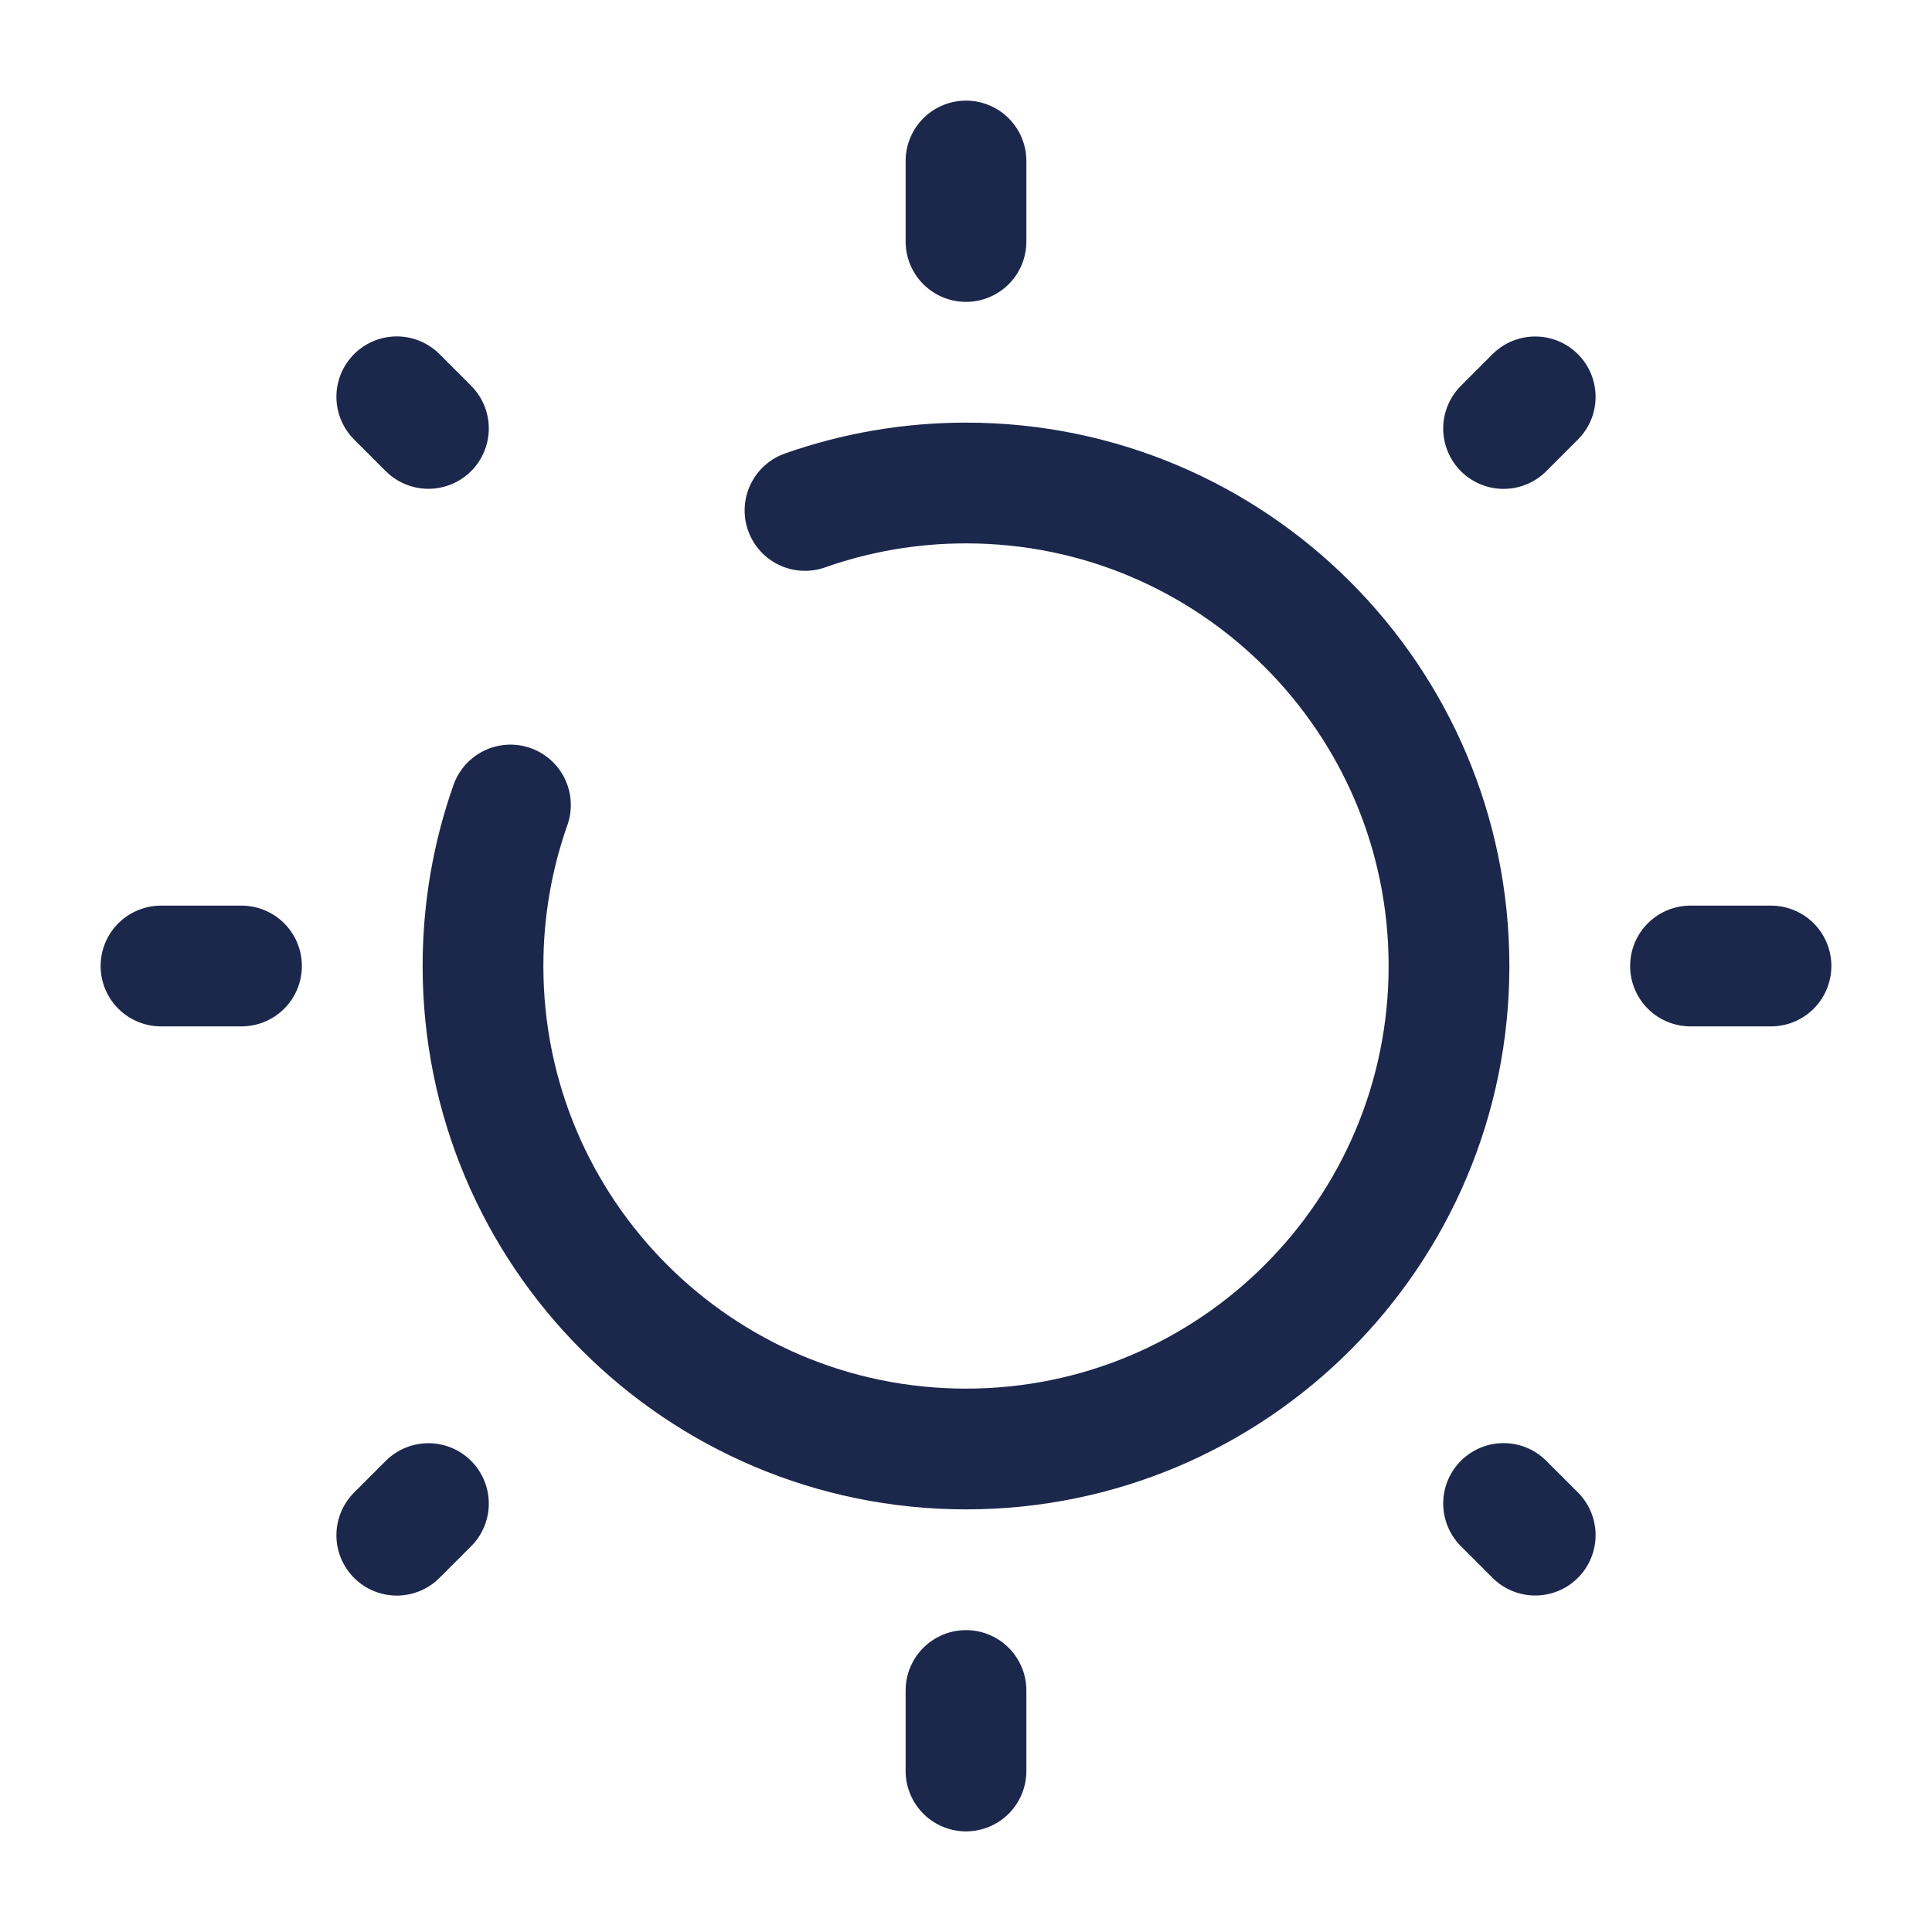
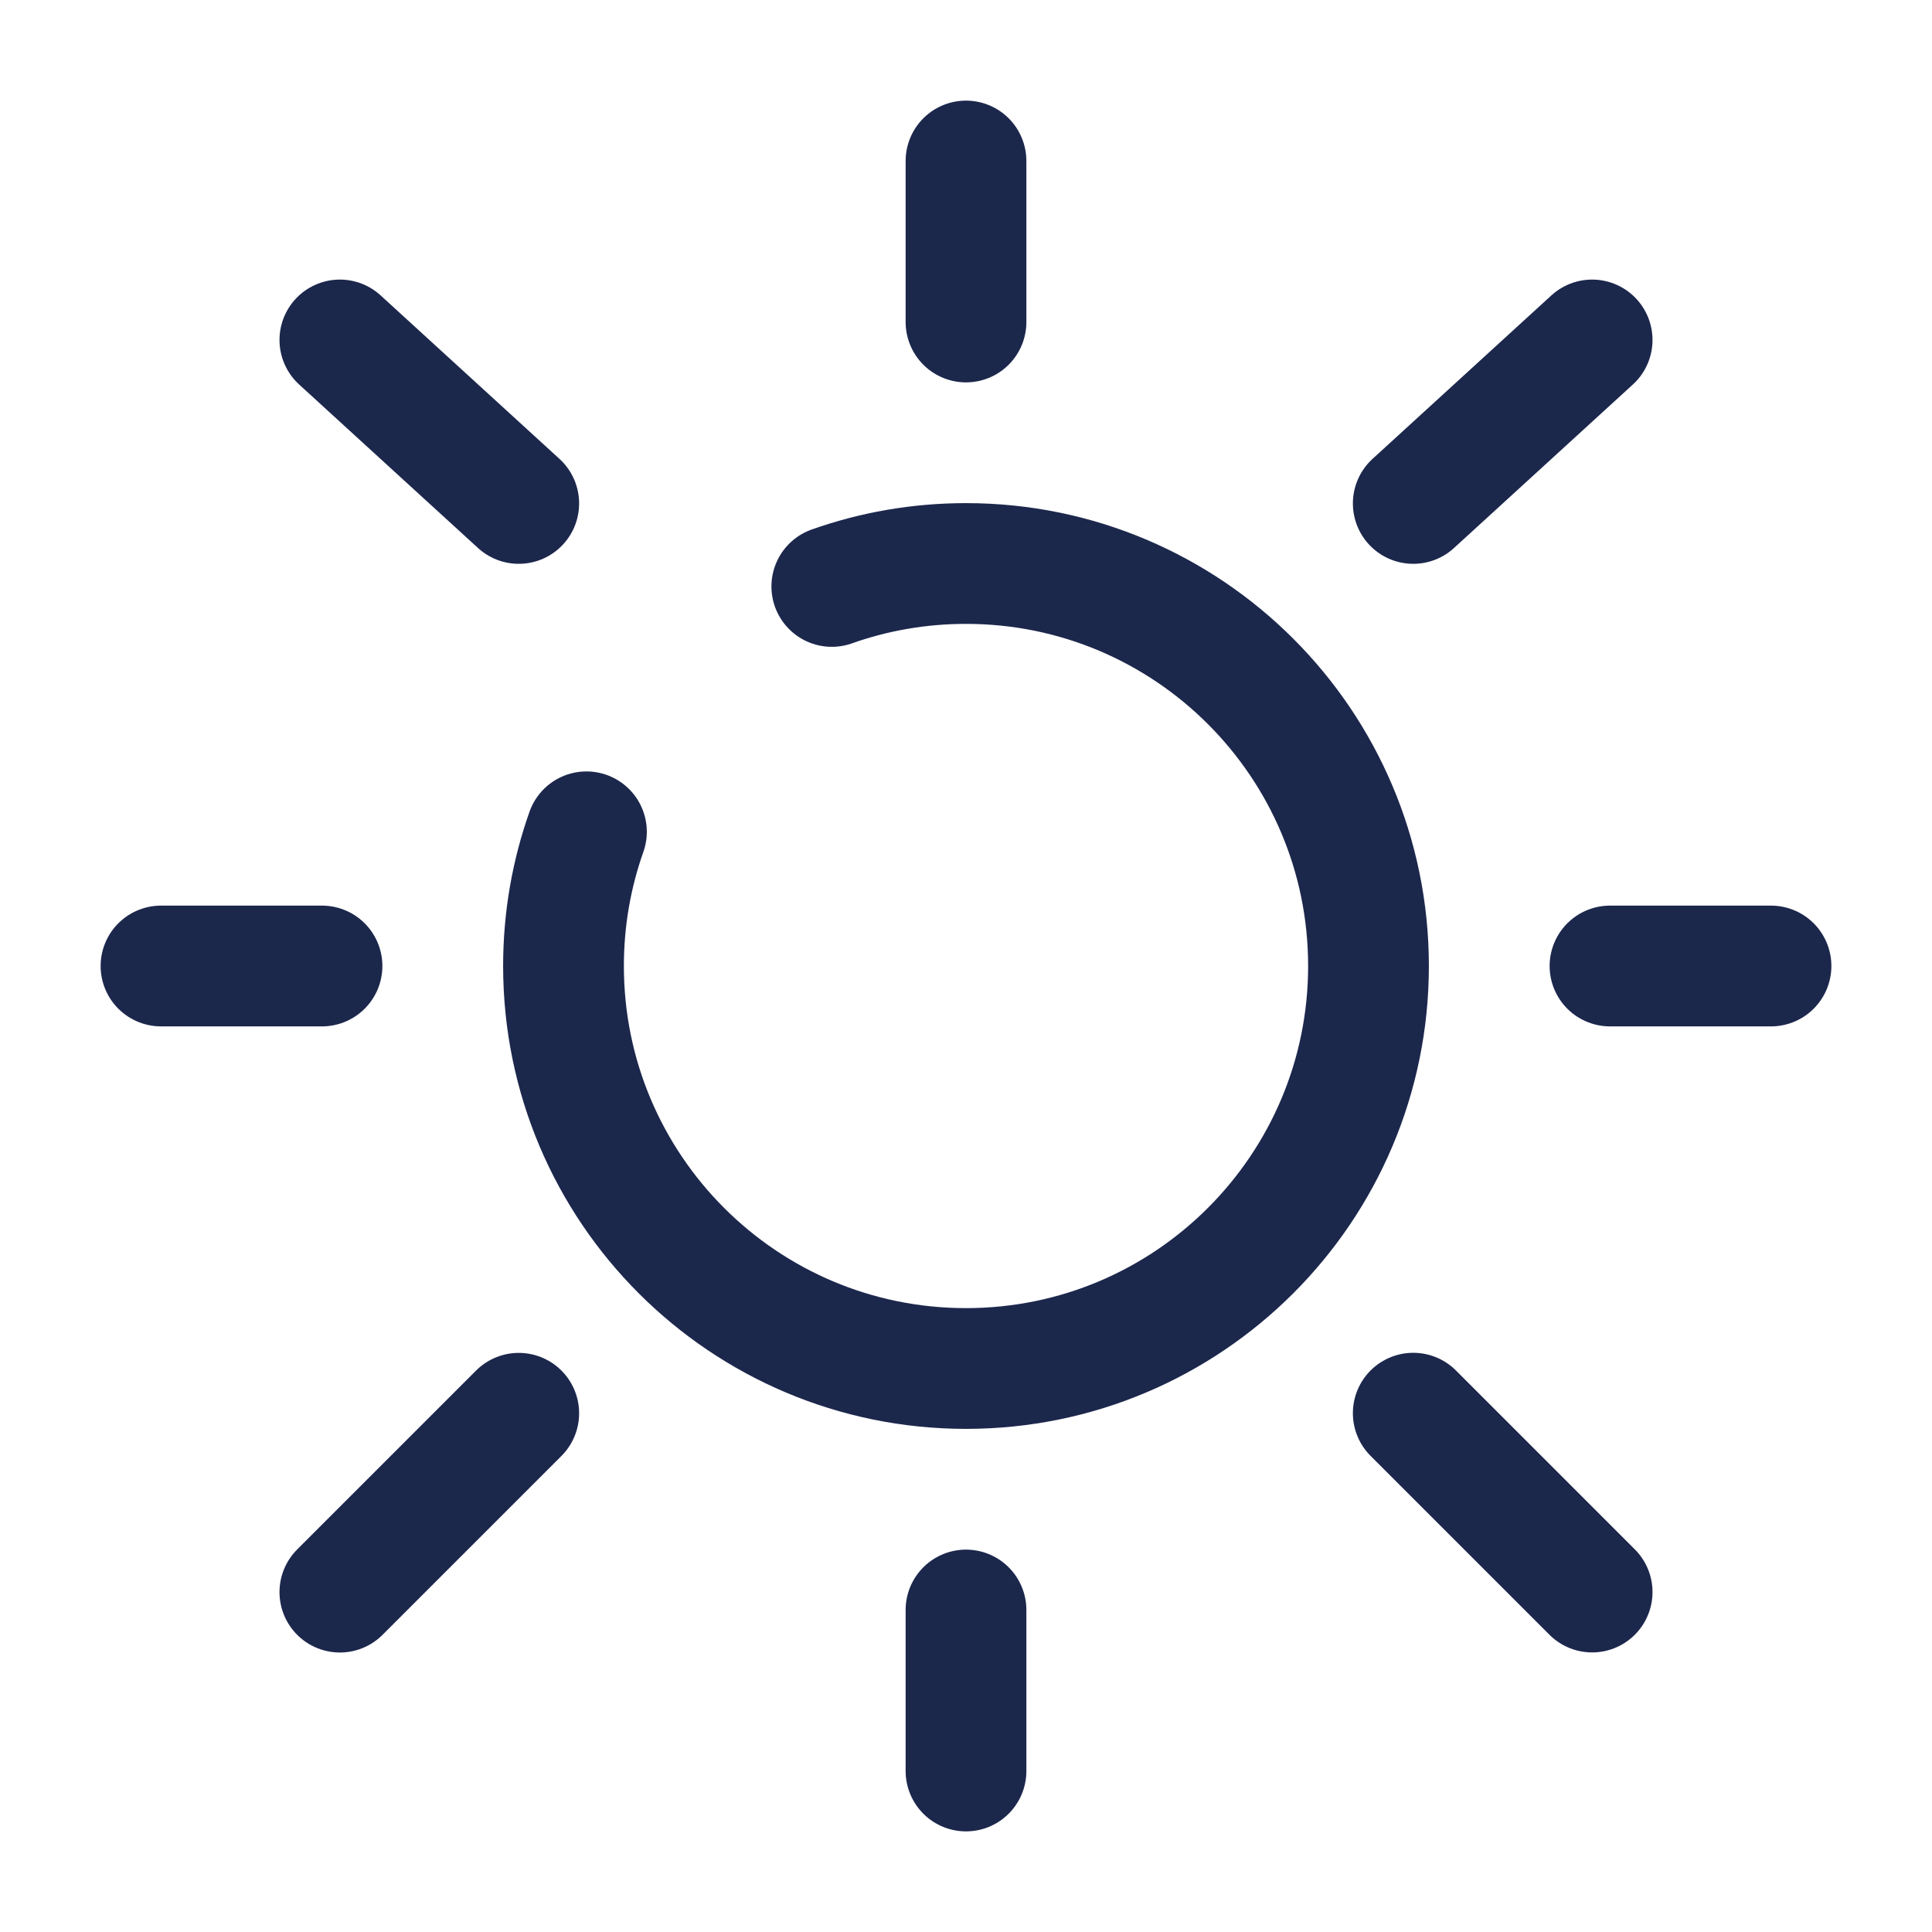
<svg xmlns="http://www.w3.org/2000/svg" width="800px" height="800px" viewBox="0 0 24 24" fill="none">
-   <path d="M12 2V3" stroke="#1C274C" stroke-width="1.5" stroke-linecap="round" />
-   <path d="M12 21V22" stroke="#1C274C" stroke-width="1.5" stroke-linecap="round" />
-   <path d="M22 12L21 12" stroke="#1C274C" stroke-width="1.5" stroke-linecap="round" />
-   <path d="M3 12L2 12" stroke="#1C274C" stroke-width="1.5" stroke-linecap="round" />
-   <path d="M19.071 4.93L18.678 5.323" stroke="#1C274C" stroke-width="1.5" stroke-linecap="round" />
-   <path d="M5.322 18.678L4.929 19.071" stroke="#1C274C" stroke-width="1.5" stroke-linecap="round" />
-   <path d="M19.071 19.07L18.678 18.677" stroke="#1C274C" stroke-width="1.5" stroke-linecap="round" />
-   <path d="M5.322 5.322L4.929 4.929" stroke="#1C274C" stroke-width="1.5" stroke-linecap="round" />
-   <path d="M6.341 10C6.12 10.626 6 11.299 6 12C6 15.314 8.686 18 12 18C15.314 18 18 15.314 18 12C18 8.686 15.314 6 12 6C11.299 6 10.626 6.12 10 6.341" stroke="#1C274C" stroke-width="1.5" stroke-linecap="round" />
+   <path d="M7.285 10.333C7.1 10.855 7 11.416 7 12C7 14.761 9.239 17 12 17C14.761 17 17 14.761 17 12C17 9.239 14.761 7 12 7C11.416 7 10.855 7.1 10.333 7.285" stroke="#1C274C" stroke-width="1.5" stroke-linecap="round" />
+   <path d="M12 2V4" stroke="#1C274C" stroke-width="1.5" stroke-linecap="round" />
+   <path d="M12 20V22" stroke="#1C274C" stroke-width="1.5" stroke-linecap="round" />
+   <path d="M4 12L2 12" stroke="#1C274C" stroke-width="1.5" stroke-linecap="round" />
+   <path d="M22 12L20 12" stroke="#1C274C" stroke-width="1.5" stroke-linecap="round" />
+   <path d="M19.778 4.223L17.556 6.254" stroke="#1C274C" stroke-width="1.5" stroke-linecap="round" />
+   <path d="M4.222 4.223L6.444 6.254" stroke="#1C274C" stroke-width="1.5" stroke-linecap="round" />
+   <path d="M6.444 17.556L4.222 19.778" stroke="#1C274C" stroke-width="1.5" stroke-linecap="round" />
+   <path d="M19.778 19.777L17.556 17.555" stroke="#1C274C" stroke-width="1.5" stroke-linecap="round" />
</svg>
